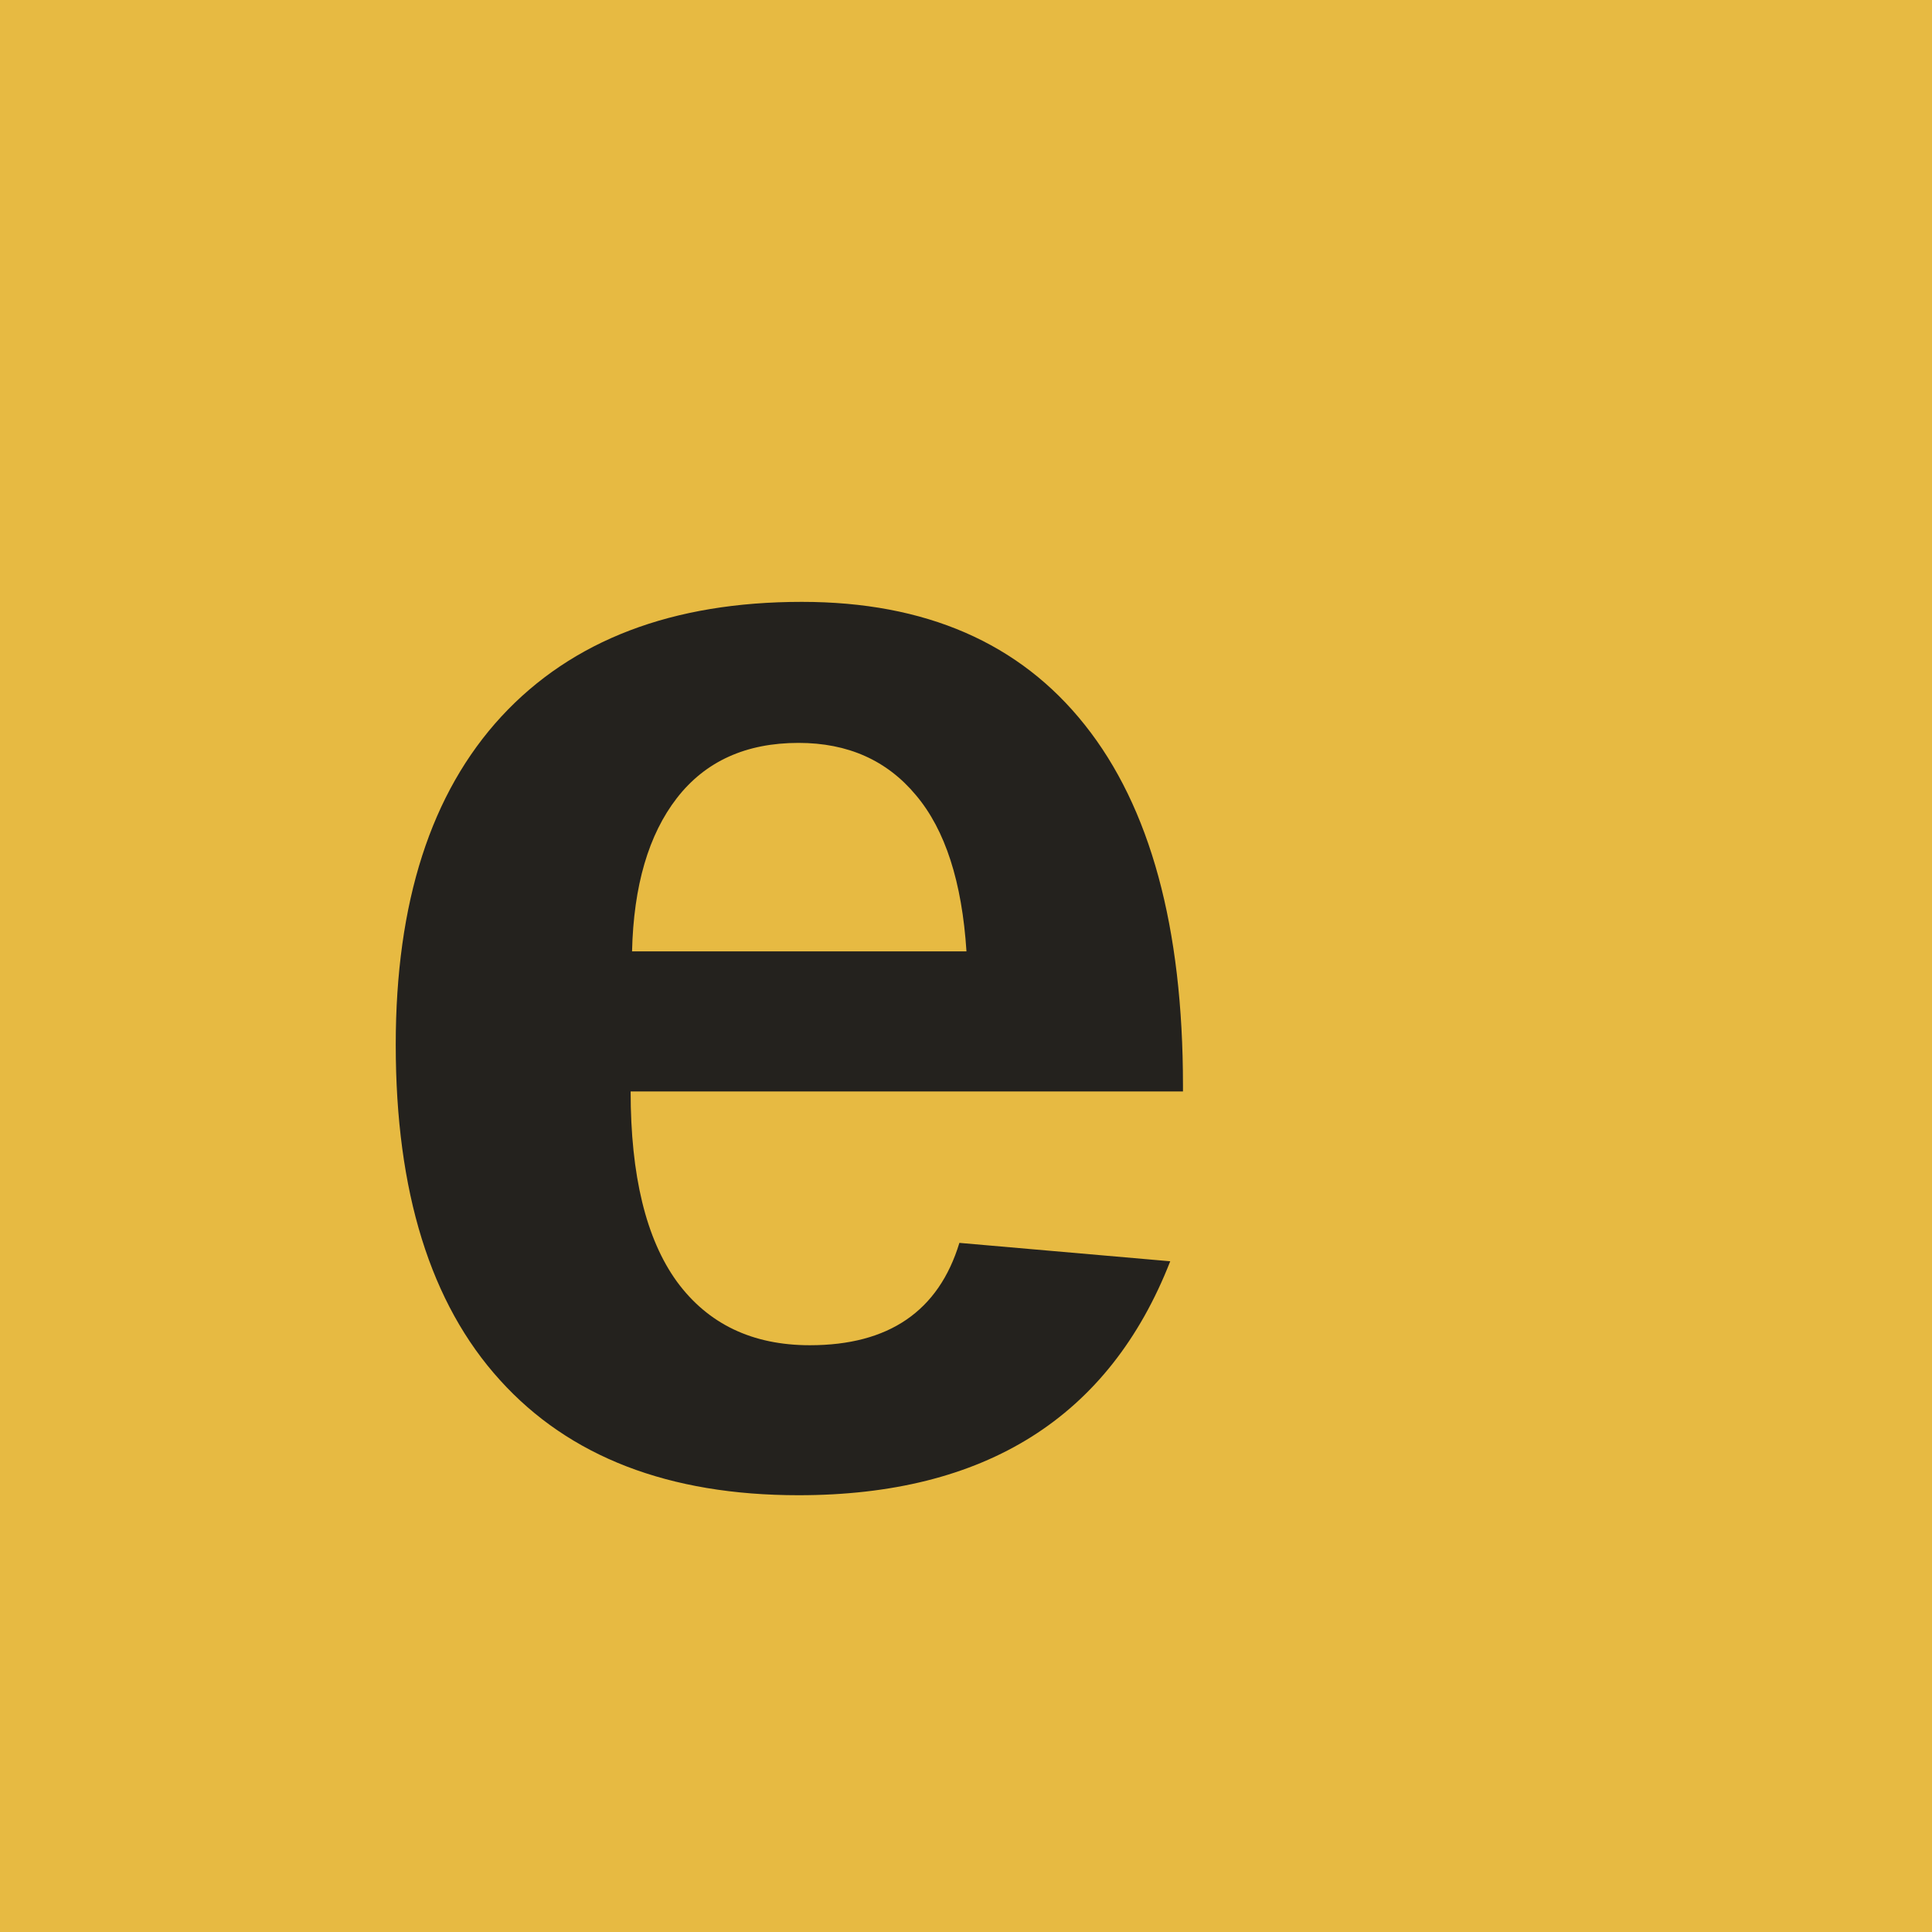
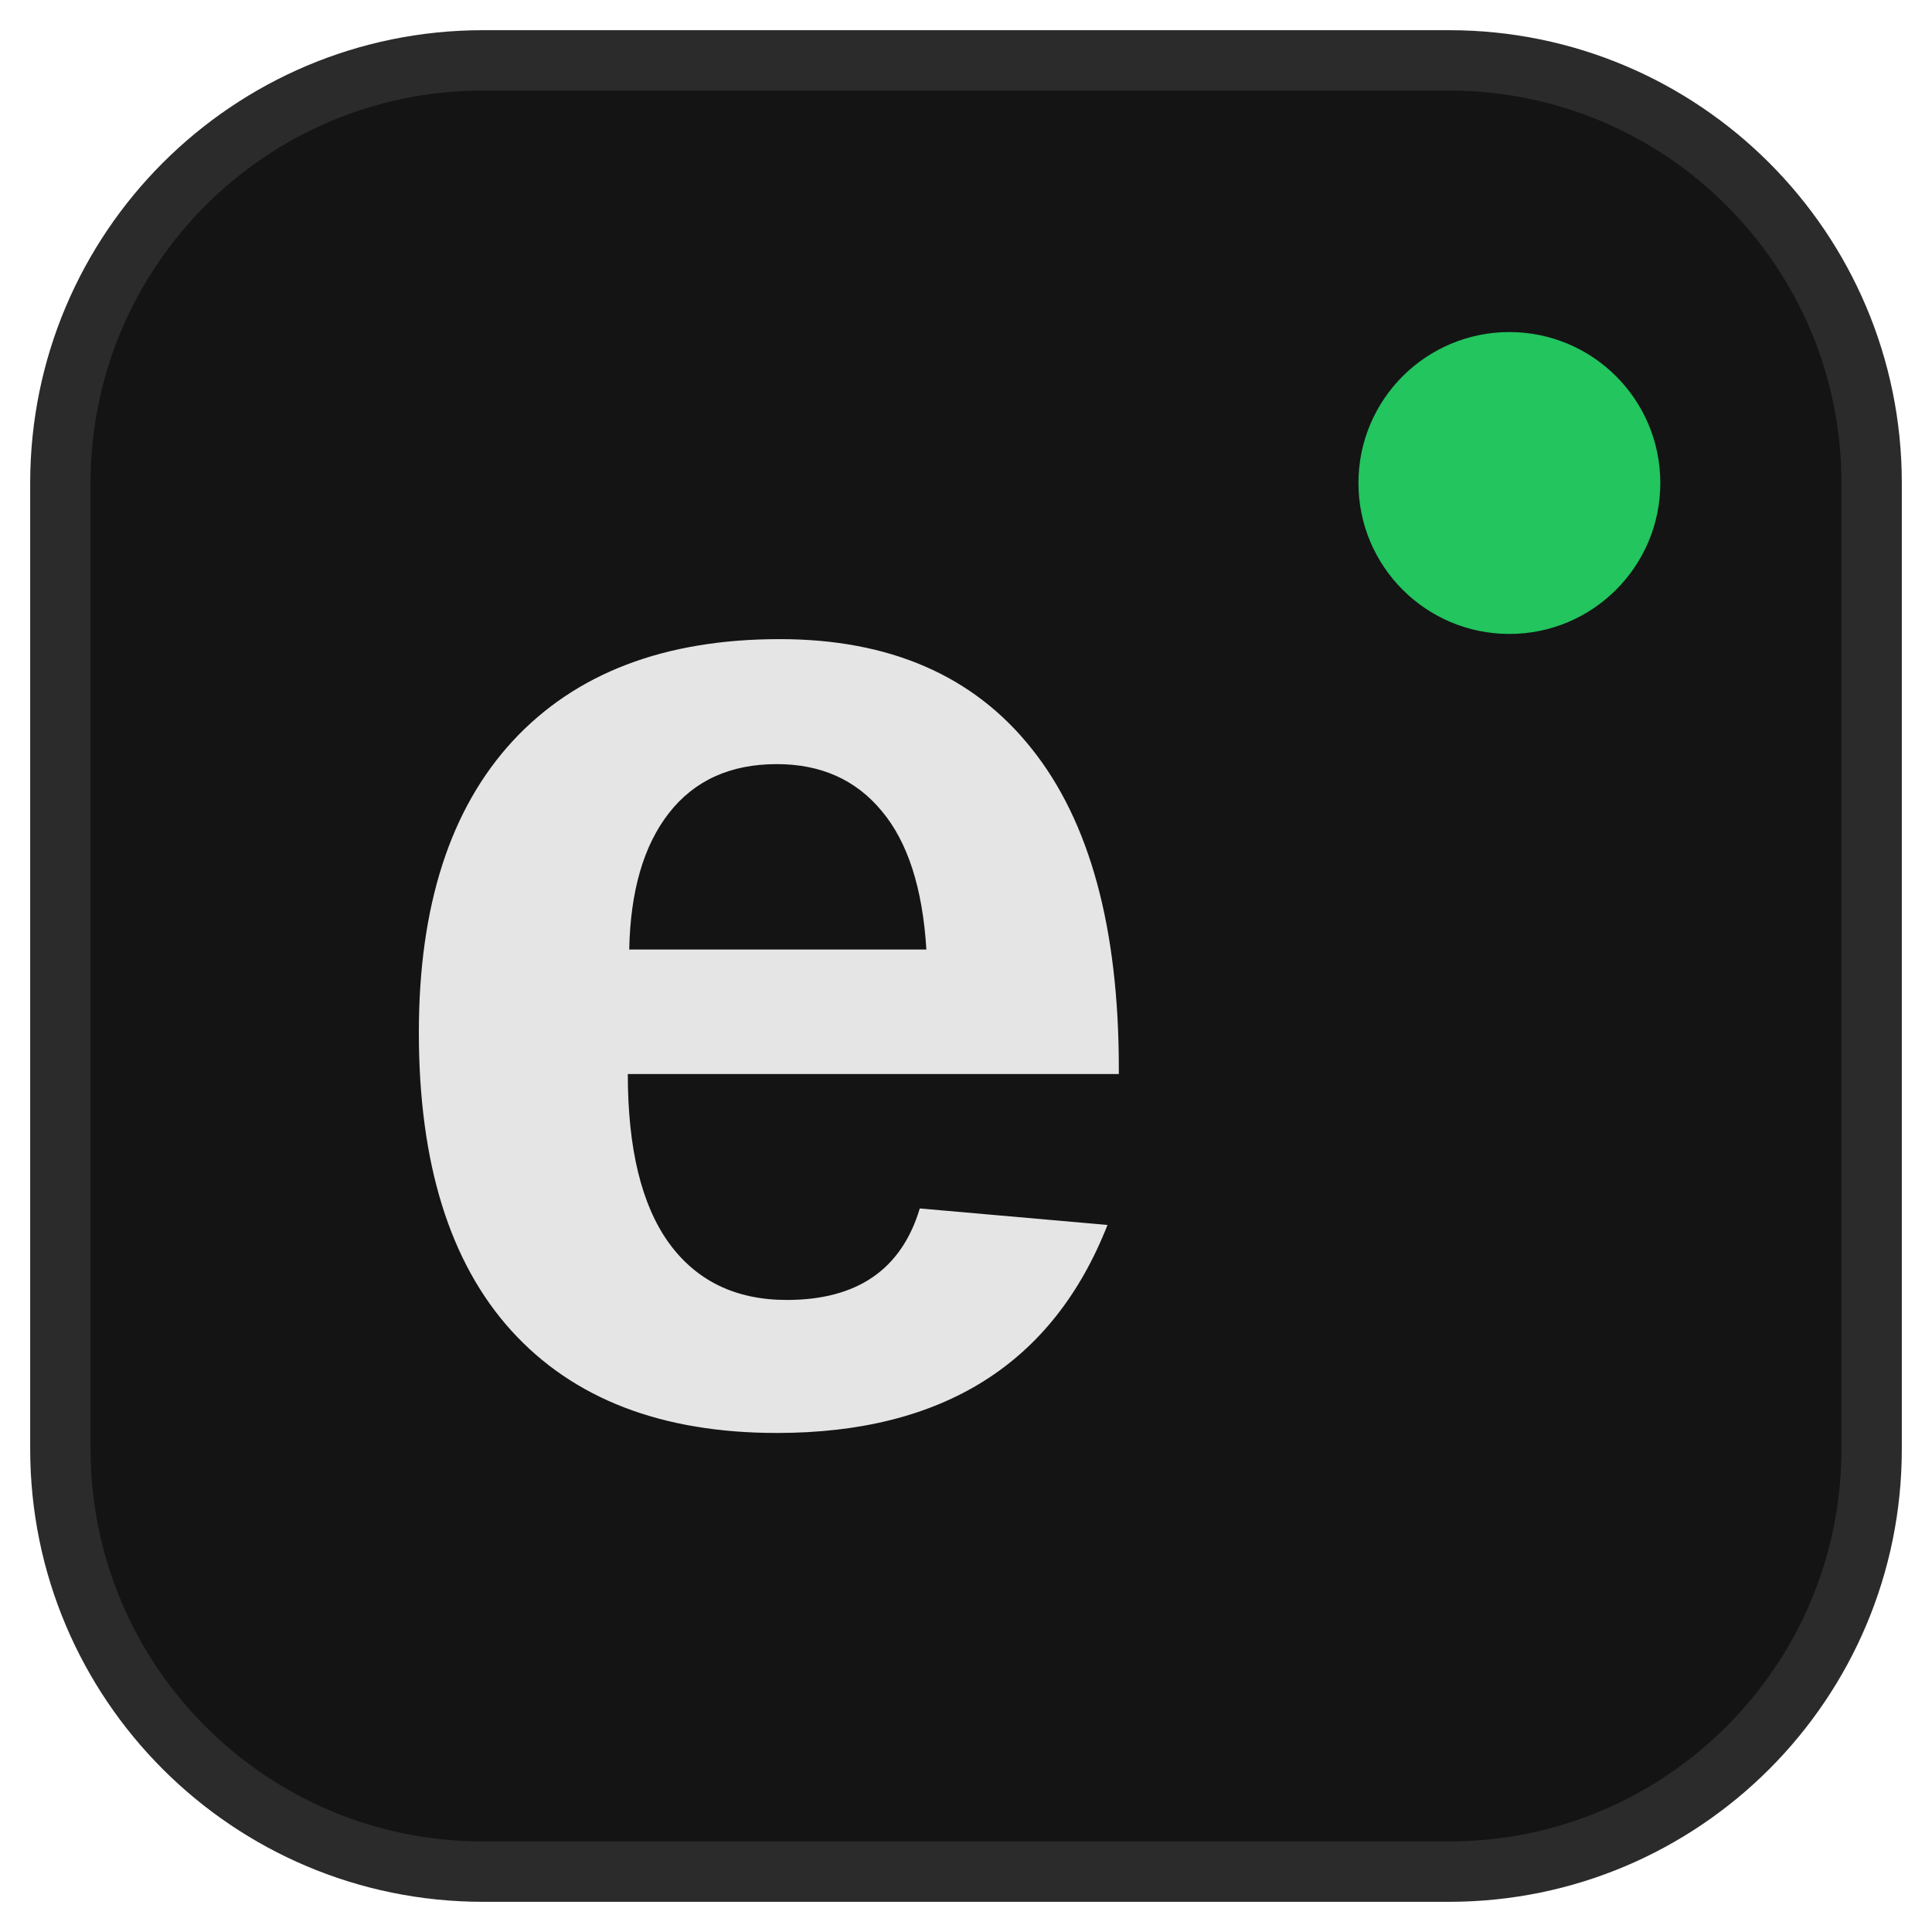
<svg xmlns="http://www.w3.org/2000/svg" viewBox="0 0 64 64">
-   <rect width="64" height="64" fill="#e7ba42" />
-   <text x="11" y="49" font-family="Arial,sans-serif" font-size="54" font-weight="800" fill="#24221e">e</text>
+   <rect x="2" y="2" width="60" height="60" rx="14" fill="#141414" stroke="#2b2b2b" stroke-width="2" />
+   <text x="12" y="47" font-family="'Space Grotesk',Arial,Helvetica,sans-serif" font-size="48" font-weight="700" fill="#e5e5e5">e</text>
+   <circle cx="50" cy="16" r="5" fill="#22c55e" />
</svg>
